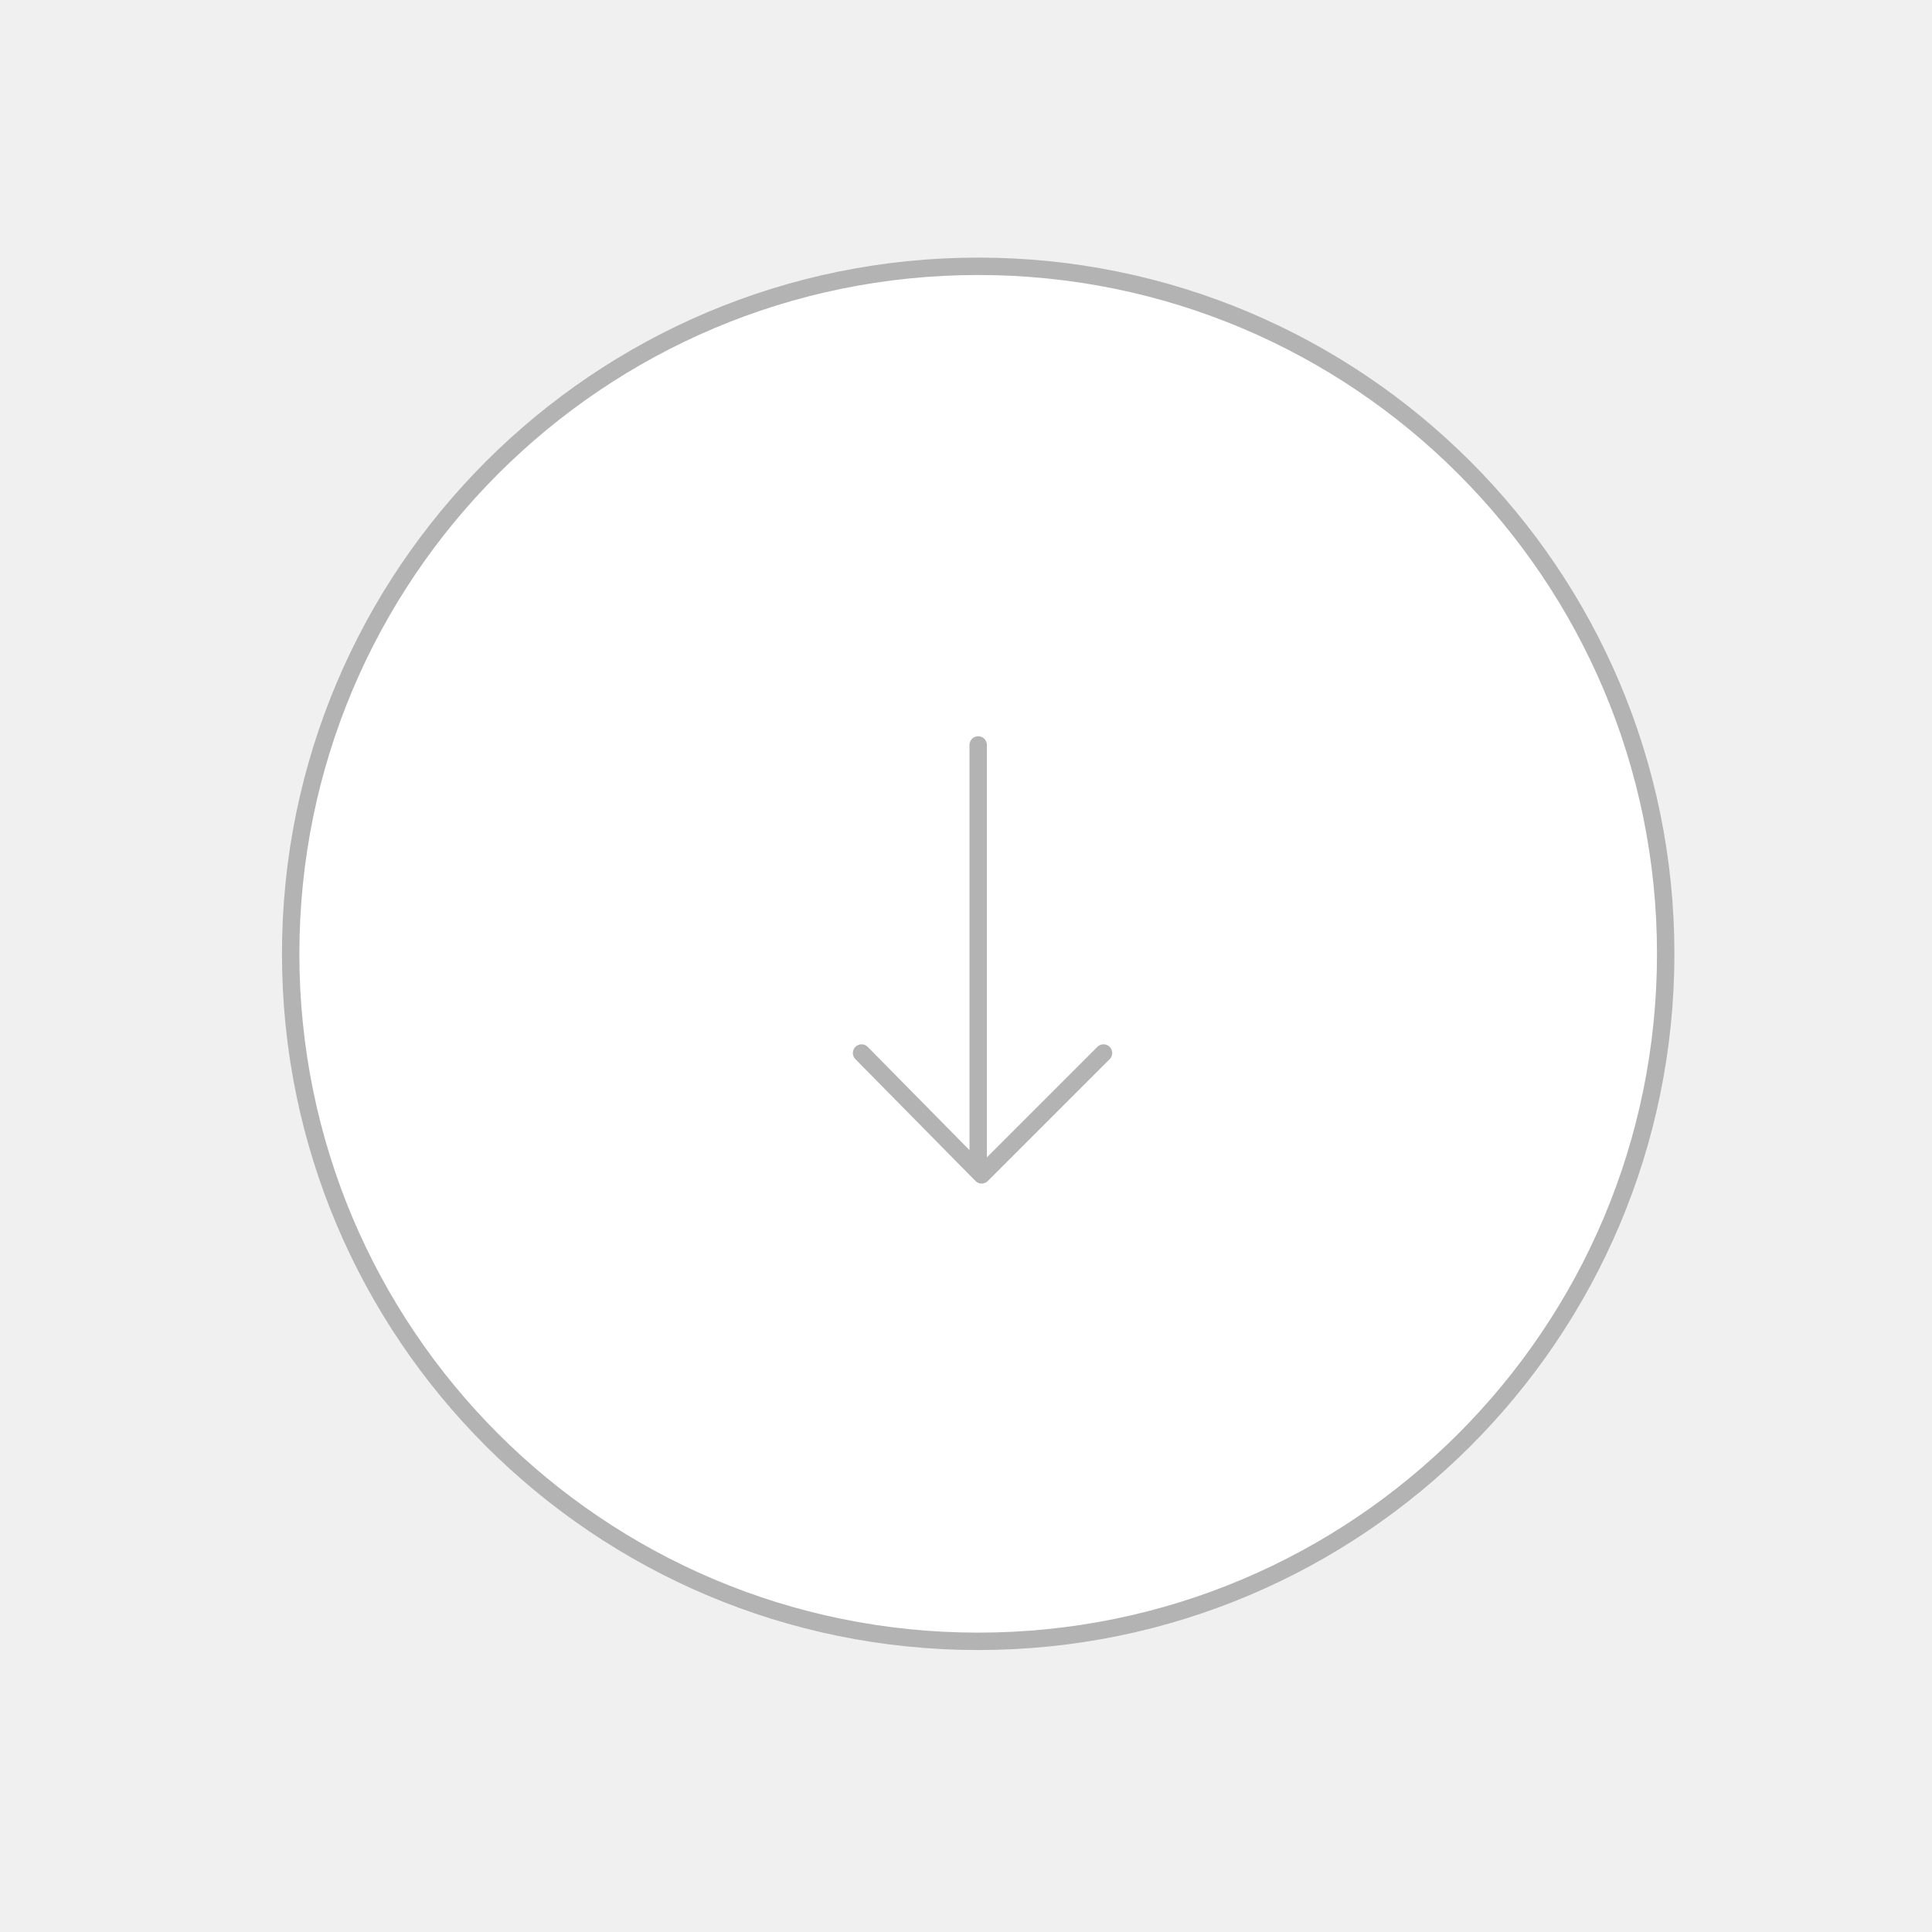
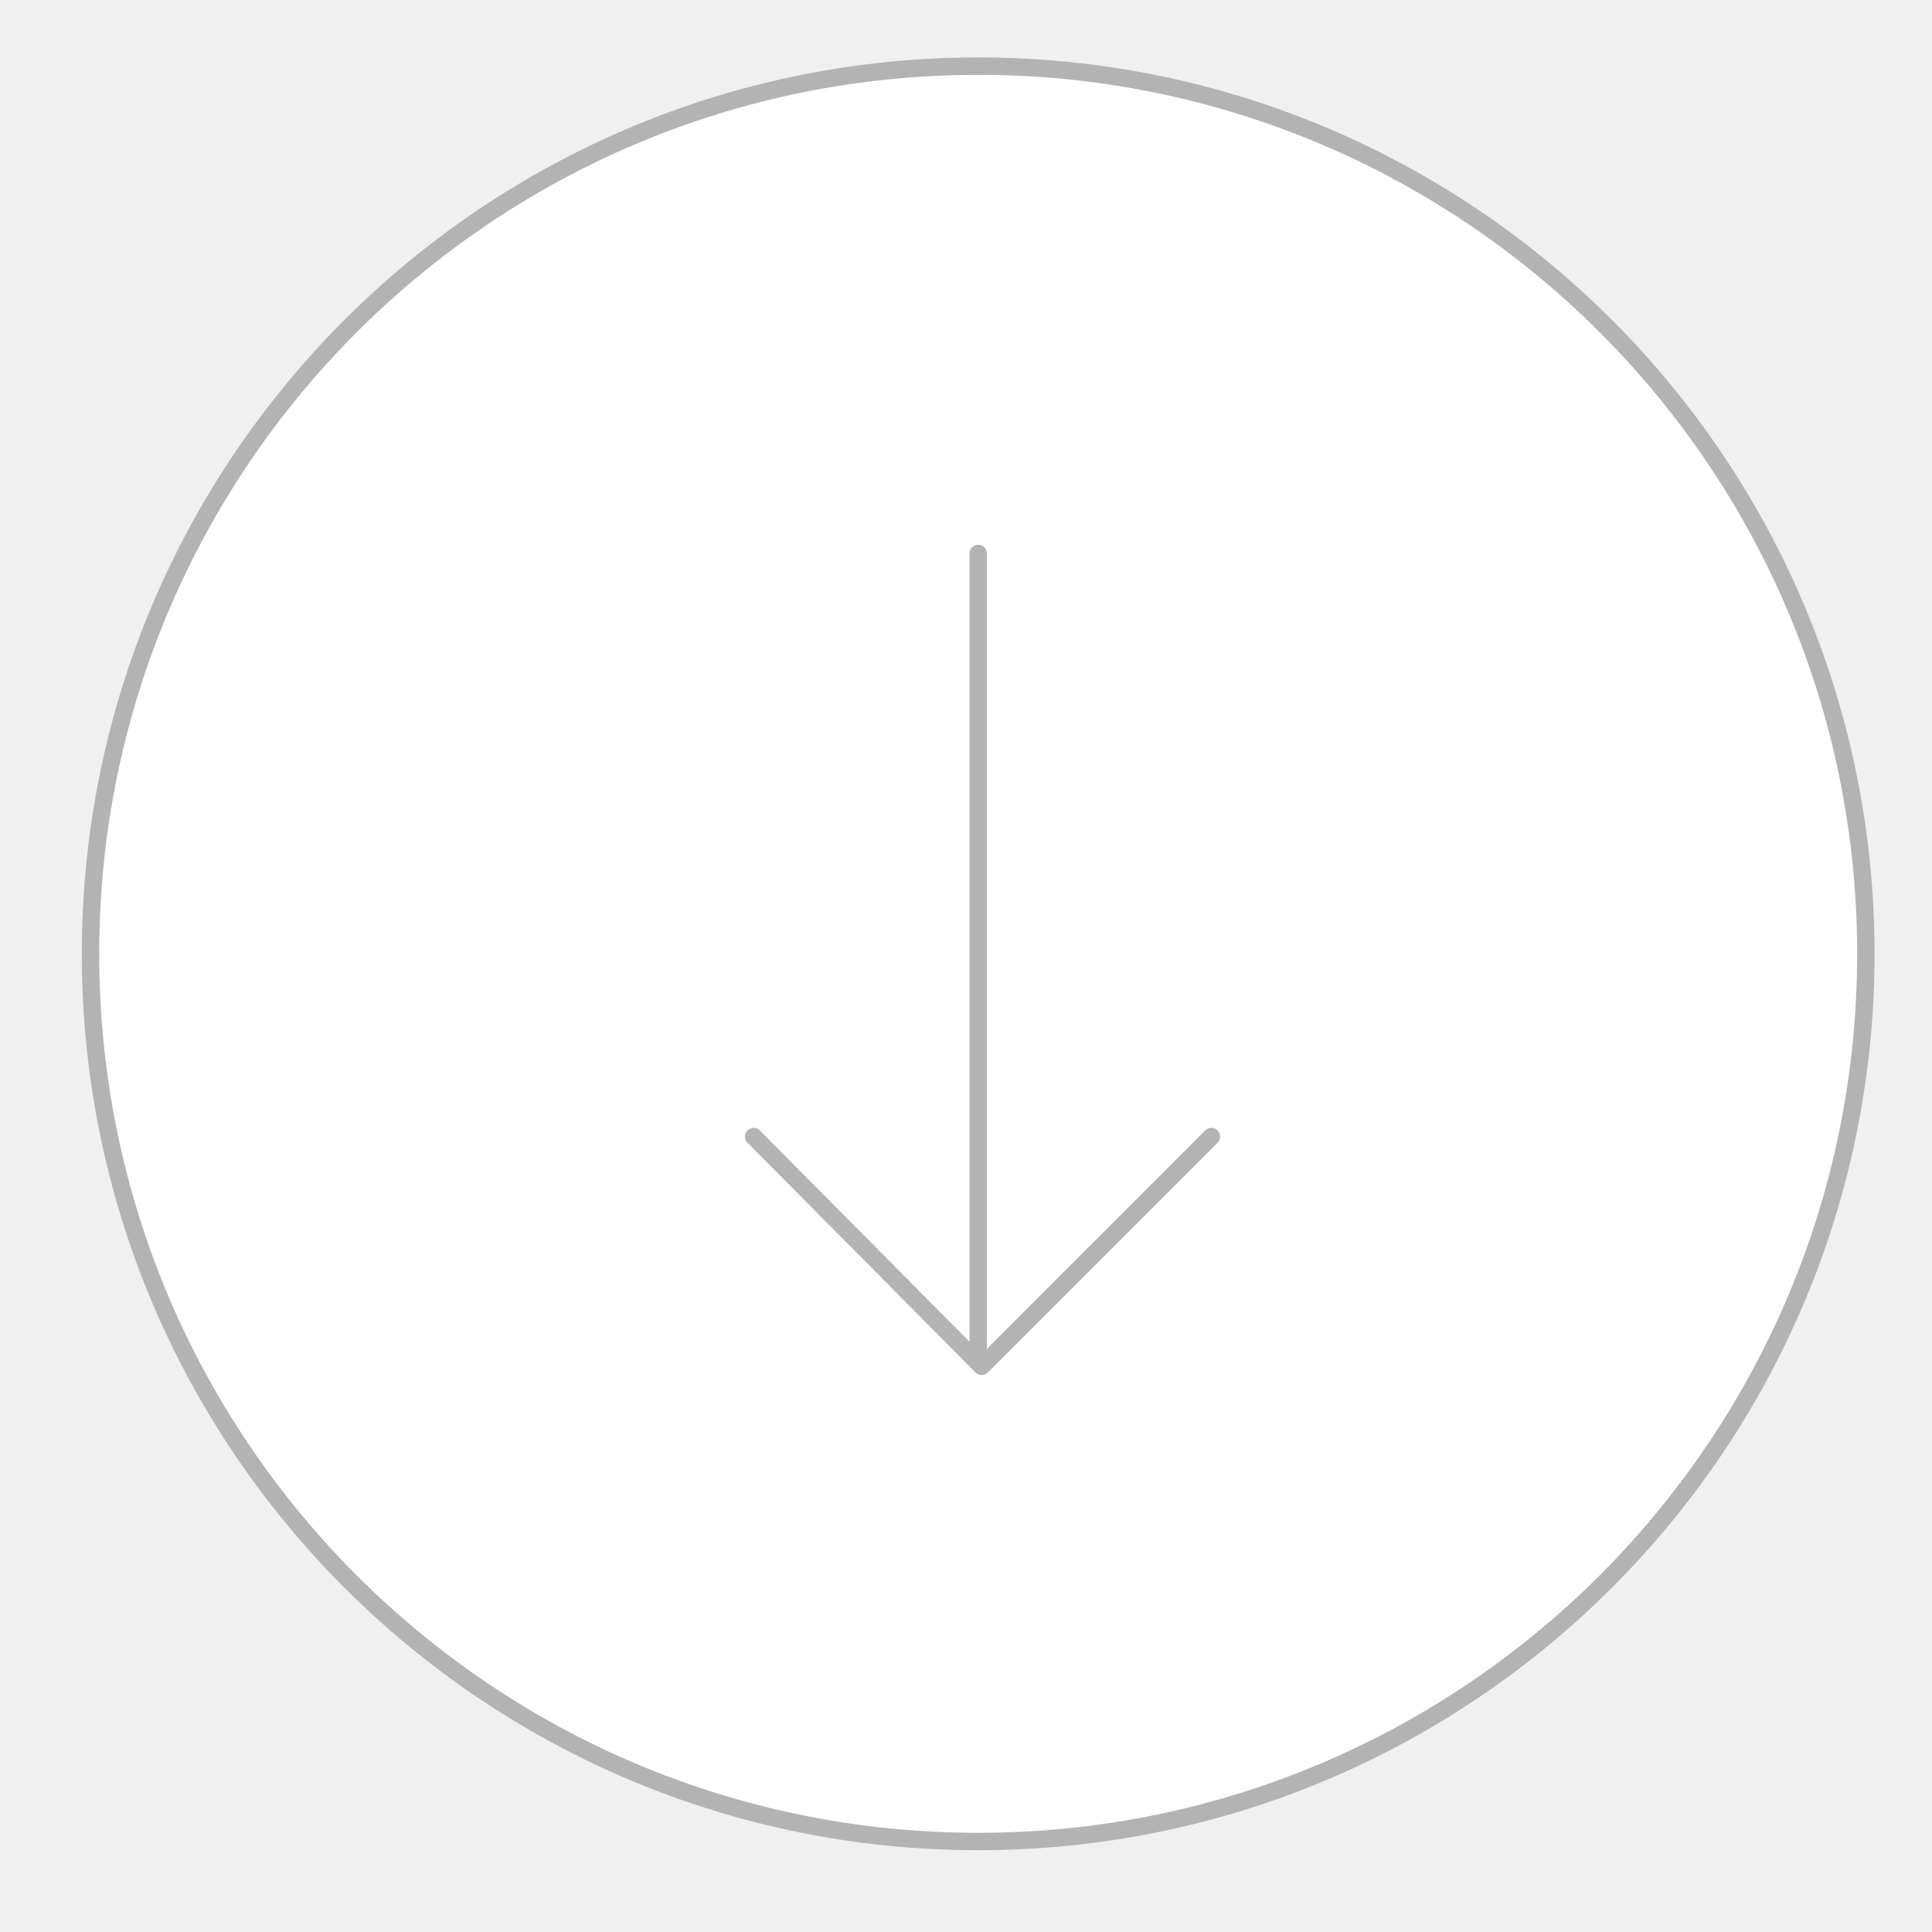
<svg xmlns="http://www.w3.org/2000/svg" version="1.1" id="Layer_1" x="0px" y="0px" viewBox="0 0 111 111" enable-background="new 0 0 111 111" xml:space="preserve">
-   <circle fill="#FFFFFF" stroke="#B3B3B3" stroke-linecap="round" stroke-linejoin="round" stroke-miterlimit="10" cx="56.2" cy="54.8" r="39.5" />
+   <circle fill="#FFFFFF" stroke="#B3B3B3" stroke-linecap="round" stroke-linejoin="round" stroke-miterlimit="10" cx="56.2" cy="54.8" r="51" />
  <g>
-     <polyline fill="none" stroke="#B3B3B3" stroke-linecap="round" stroke-linejoin="round" stroke-miterlimit="10" points="49.5,60.5    56.4,67.5 63.4,60.5  " />
-     <line fill="none" stroke="#B3B3B3" stroke-linecap="round" stroke-linejoin="round" stroke-miterlimit="10" x1="56.2" y1="66.8" x2="56.2" y2="42.8" />
+     <polyline fill="none" stroke="#B3B3B3" stroke-linecap="round" stroke-linejoin="round" stroke-miterlimit="10" points="43.3,65.3    56.4,78.5 69.6,65.3  " />
+     <line fill="none" stroke="#B3B3B3" stroke-linecap="round" stroke-linejoin="round" stroke-miterlimit="10" x1="56.2" y1="77.8" x2="56.2" y2="31.8" />
  </g>
</svg>
